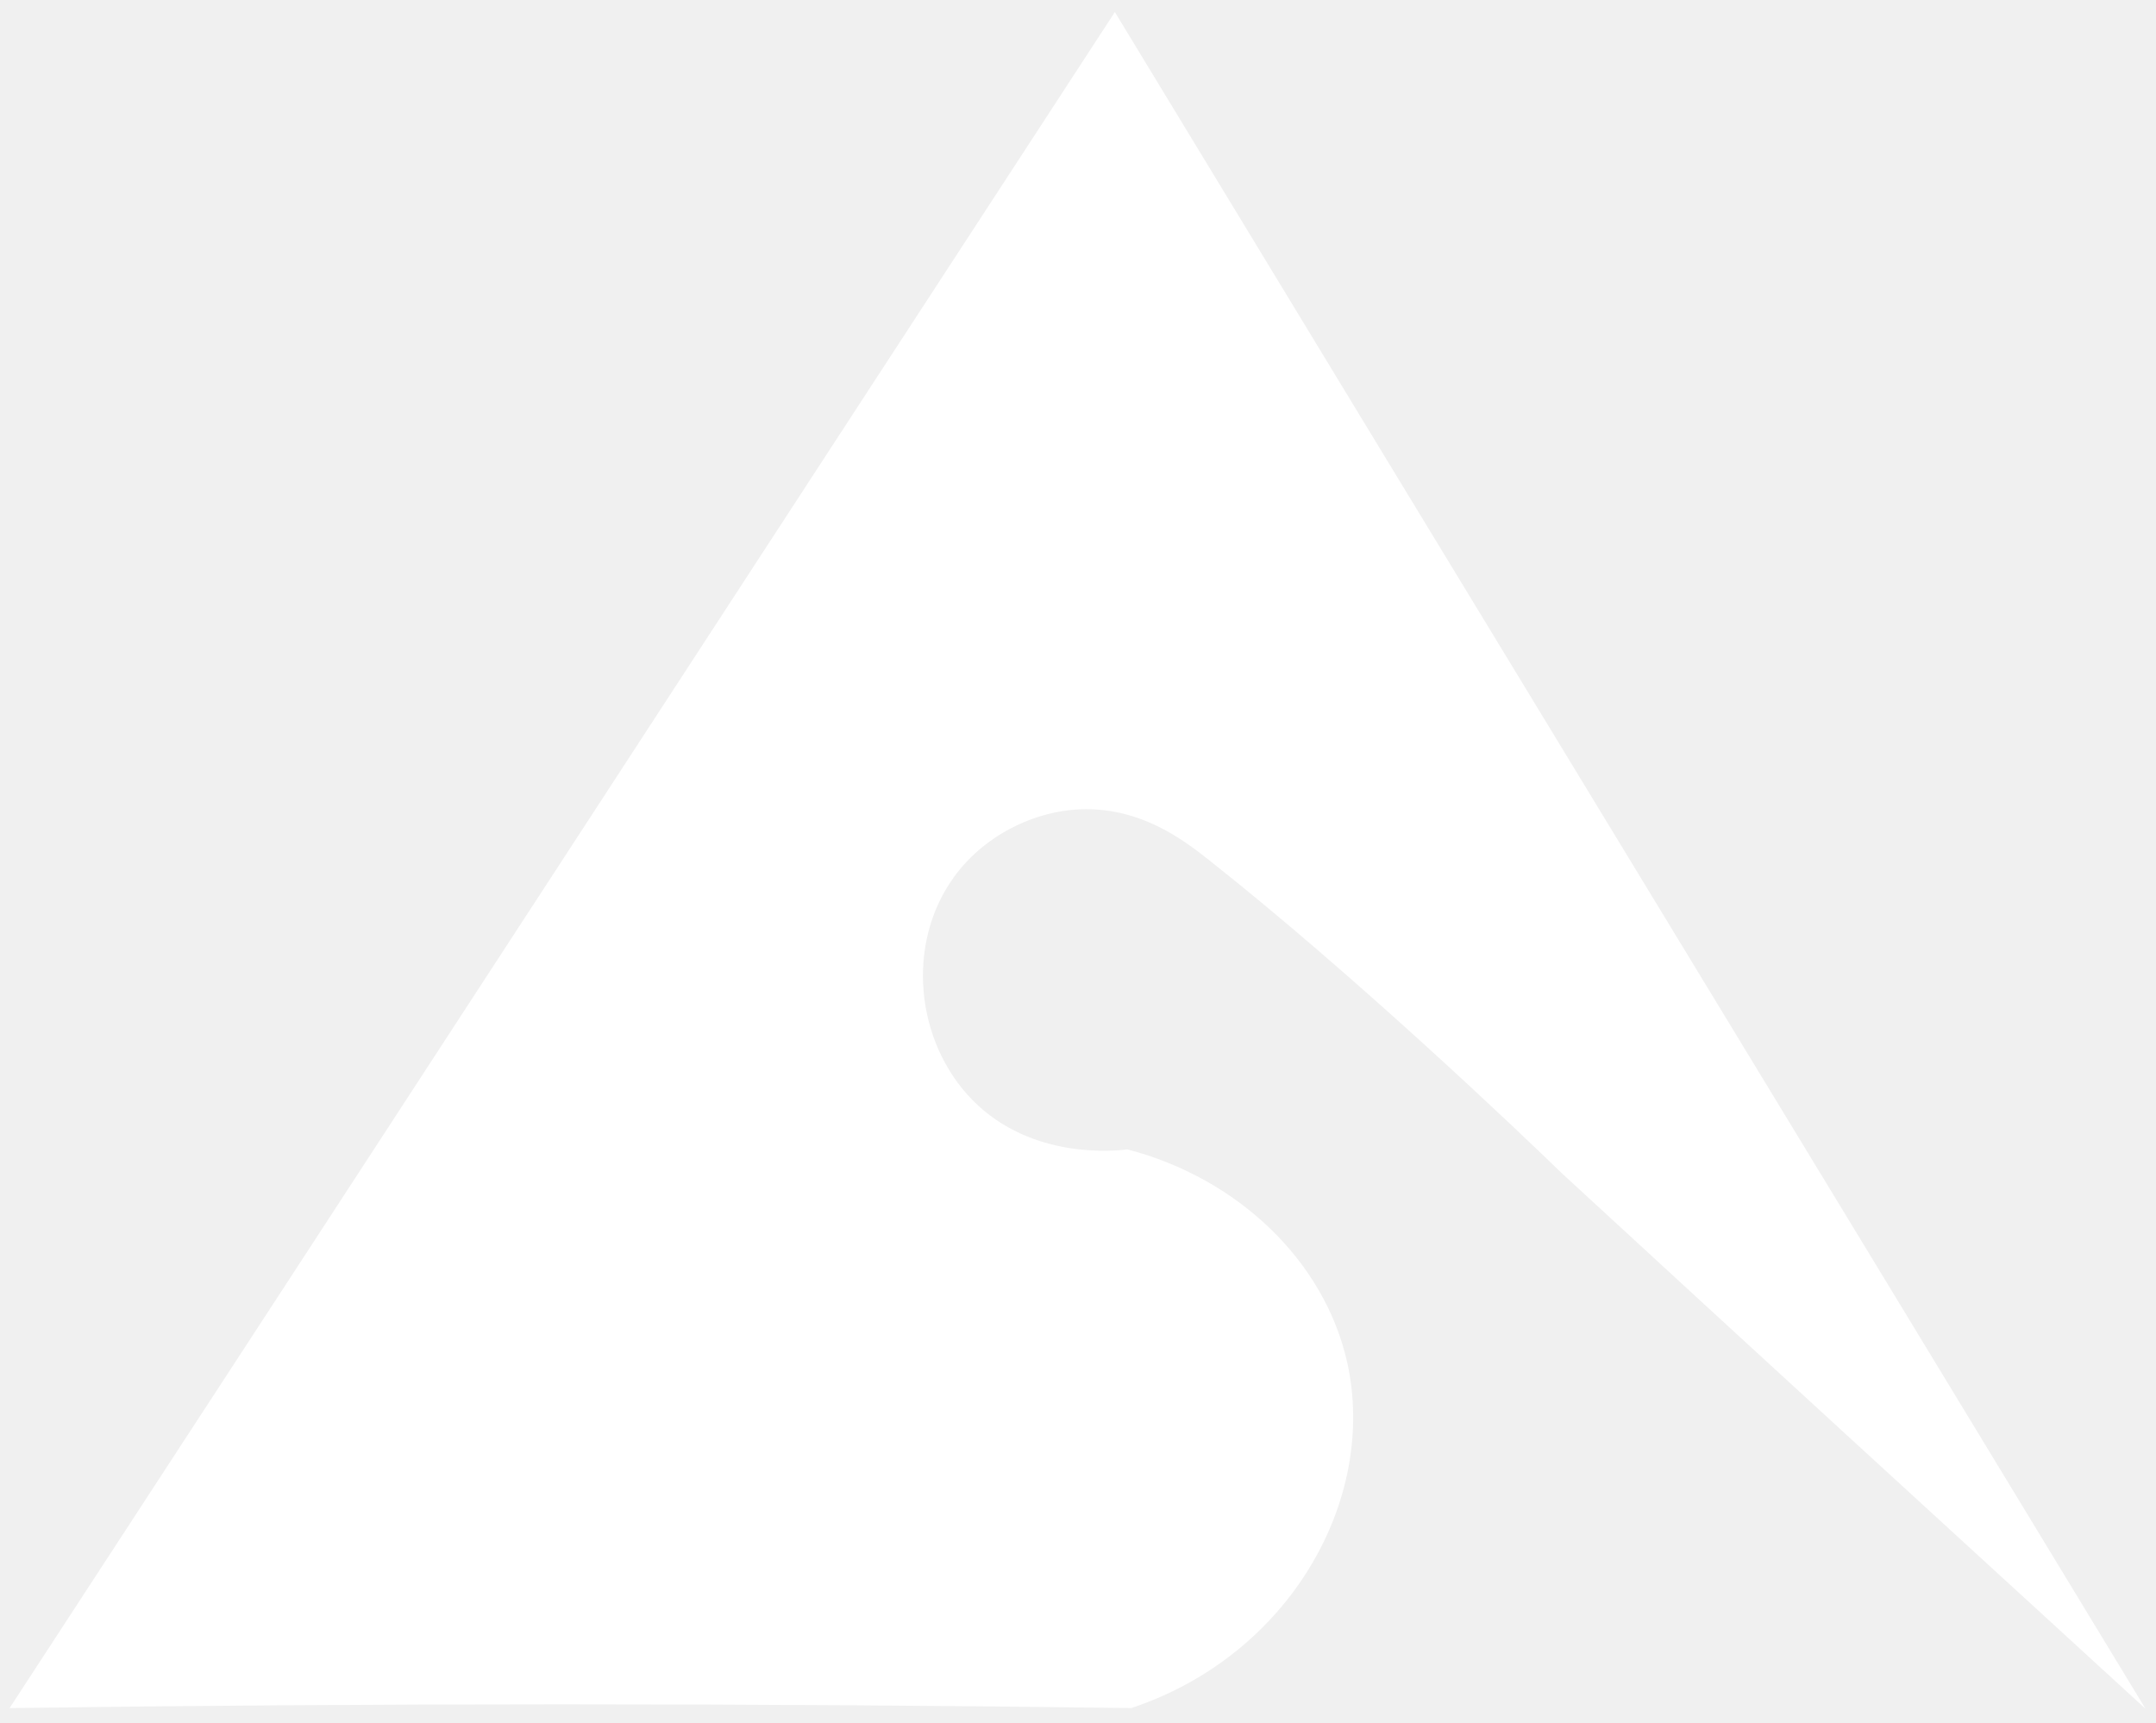
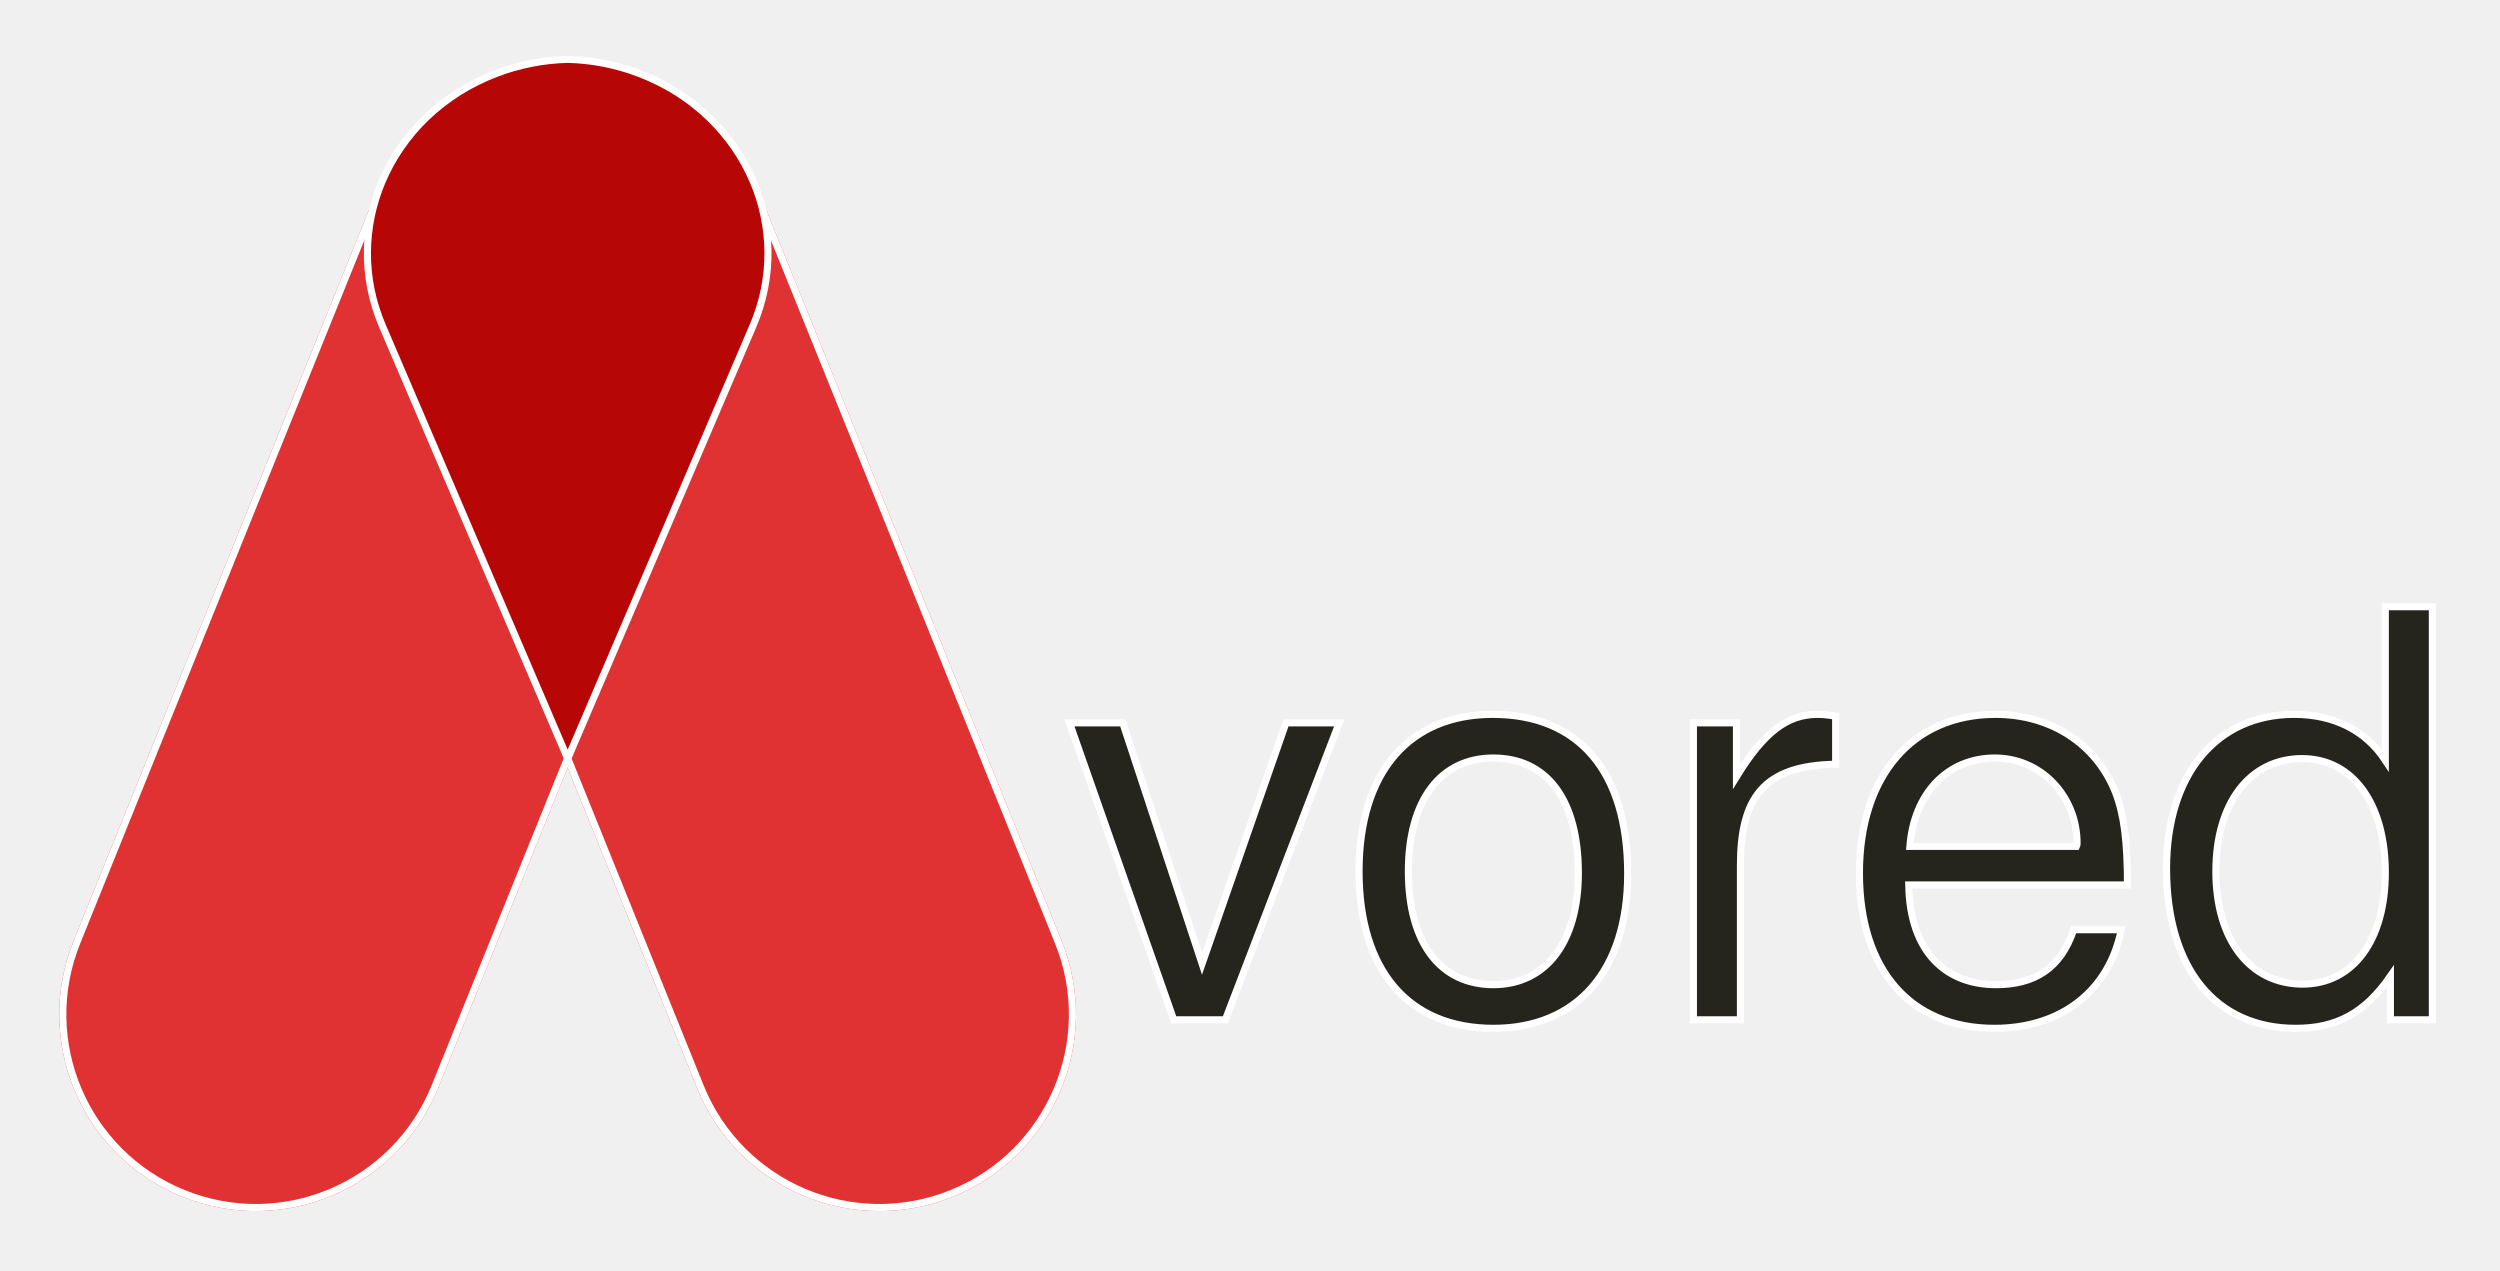
- <svg xmlns="http://www.w3.org/2000/svg" version="1.1" id="Layer_1" x="0px" y="0px" viewBox="0 0 172.7 138" style="enable-background:new 0 0 172.7 138;" xml:space="preserve">
-   <style type="text/css">
- 	.st0{fill:#FFFFFF;stroke:#FFFFFF;stroke-width:0.25;stroke-miterlimit:10;}
- 	.st1{fill:#FFFFFF;stroke:#FFFFFF;stroke-miterlimit:10;}
- 	.st2{fill:#FFFFFF;stroke:#FFFFFF;stroke-width:0.25;stroke-miterlimit:10;}
- </style>
-   <path class="st0" d="M76.3,70.2c-3.9,5.4-3.1,13.3,1.5,18c4.8,4.9,11.7,4.1,12.5,4c8.8,2.3,15.7,8.9,17.5,17  c2.4,10.9-4.6,23.3-17.2,27.5c-15-0.2-30.2-0.3-45.6-0.3c-14.8,0-29.5,0.1-44,0.3C30.5,91.5,59.9,46.3,89.3,1.2  c27.3,45,54.7,90,82,135c-15.4-14.1-30.8-28.2-46.1-42.3c-3.4-3.3-16.5-15.8-28.4-25.2c-1.8-1.4-5-3.9-9.5-4  C83.3,64.6,78.9,66.6,76.3,70.2z" />
-   <path class="st1" d="M69.3,117.7" />
-   <path class="st2" d="M15.8,140" />
+ <svg xmlns="http://www.w3.org/2000/svg" width="1411.733" height="717.357" viewBox="0 0 1411.733 717.357">
+   <g id="Group_1" data-name="Group 1" transform="translate(-206.267 -181.114)">
+     <g id="Rectangle_1" data-name="Rectangle 1" transform="translate(385.267 264.277) rotate(-22)" fill="#e03232" stroke="#fff" stroke-width="4">
+       <rect width="222" height="684" rx="111" stroke="none" />
+       <rect x="2" y="2" width="218" height="680" rx="109" fill="none" />
+     </g>
+     <g id="Rectangle_2" data-name="Rectangle 2" transform="translate(412.101 898.47) rotate(-158)" fill="#e03232" stroke="#fff" stroke-width="4">
+       <rect width="222" height="684" rx="111" stroke="none" />
+       <rect x="2" y="2" width="218" height="680" rx="109" fill="none" />
+     </g>
+     <g id="Intersection_2" data-name="Intersection 2" transform="translate(199.27 179.112)" fill="#b70606">
+       <path d="M 327.57 430.387 L 222.948 186.056 C 220.079 179.354 217.906 172.389 216.49 165.352 C 215.11 158.494 214.431 151.478 214.471 144.5 C 214.511 137.647 215.244 130.754 216.651 124.012 C 218.044 117.336 220.111 110.742 222.794 104.412 C 225.628 97.729 229.173 91.284 233.33 85.256 C 237.525 79.173 242.377 73.468 247.75 68.302 C 253.225 63.038 259.292 58.284 265.782 54.172 C 272.448 49.949 279.637 46.356 287.152 43.491 C 300.12 38.547 313.721 35.862 327.577 35.509 C 341.423 35.861 355.019 38.546 367.987 43.49 C 375.501 46.355 382.691 49.949 389.358 54.172 C 395.848 58.284 401.914 63.038 407.389 68.302 C 412.762 73.469 417.614 79.173 421.81 85.257 C 425.967 91.284 429.512 97.729 432.345 104.413 C 435.029 110.742 437.096 117.337 438.489 124.013 C 439.895 130.755 440.629 137.648 440.668 144.5 C 440.708 151.478 440.029 158.494 438.649 165.353 C 437.233 172.389 435.06 179.354 432.19 186.056 L 327.57 430.387 Z" stroke="none" />
+       <path d="M 327.577 37.509 C 313.965 37.862 300.605 40.503 287.864 45.36 C 280.475 48.177 273.405 51.71 266.852 55.862 C 260.475 59.902 254.515 64.572 249.137 69.744 C 243.86 74.817 239.096 80.419 234.976 86.392 C 230.896 92.308 227.417 98.634 224.636 105.193 C 222.003 111.403 219.975 117.872 218.609 124.421 C 217.229 131.033 216.51 137.792 216.471 144.511 C 216.432 151.353 217.098 158.233 218.451 164.958 C 219.84 171.86 221.971 178.693 224.787 185.269 L 327.569 425.306 L 430.352 185.269 C 433.167 178.693 435.299 171.86 436.688 164.958 C 438.041 158.233 438.707 151.354 438.668 144.512 C 438.629 137.792 437.91 131.033 436.531 124.422 C 435.164 117.872 433.137 111.403 430.504 105.194 C 427.723 98.634 424.244 92.309 420.164 86.392 C 416.044 80.419 411.28 74.817 406.003 69.744 C 400.625 64.572 394.664 59.902 388.287 55.861 C 381.734 51.71 374.664 48.176 367.274 45.359 C 354.534 40.502 341.179 37.861 327.577 37.509 M 327.576 33.508 C 341.314 33.852 355.208 36.478 368.699 41.621 C 429.241 64.701 458.49 129.719 434.029 186.843 L 327.57 435.468 L 221.11 186.843 C 196.65 129.719 225.899 64.701 286.439 41.622 C 299.93 36.479 313.839 33.852 327.576 33.508 Z" stroke="none" fill="#fff" />
+     </g>
+     <text id="vored" transform="translate(807 757)" fill="#26251d" stroke="#fff" stroke-width="4" font-size="320" font-family="HelveticaNeue, Helvetica Neue">
+       <tspan x="0" y="0">vored</tspan>
+     </text>
+   </g>
</svg>
